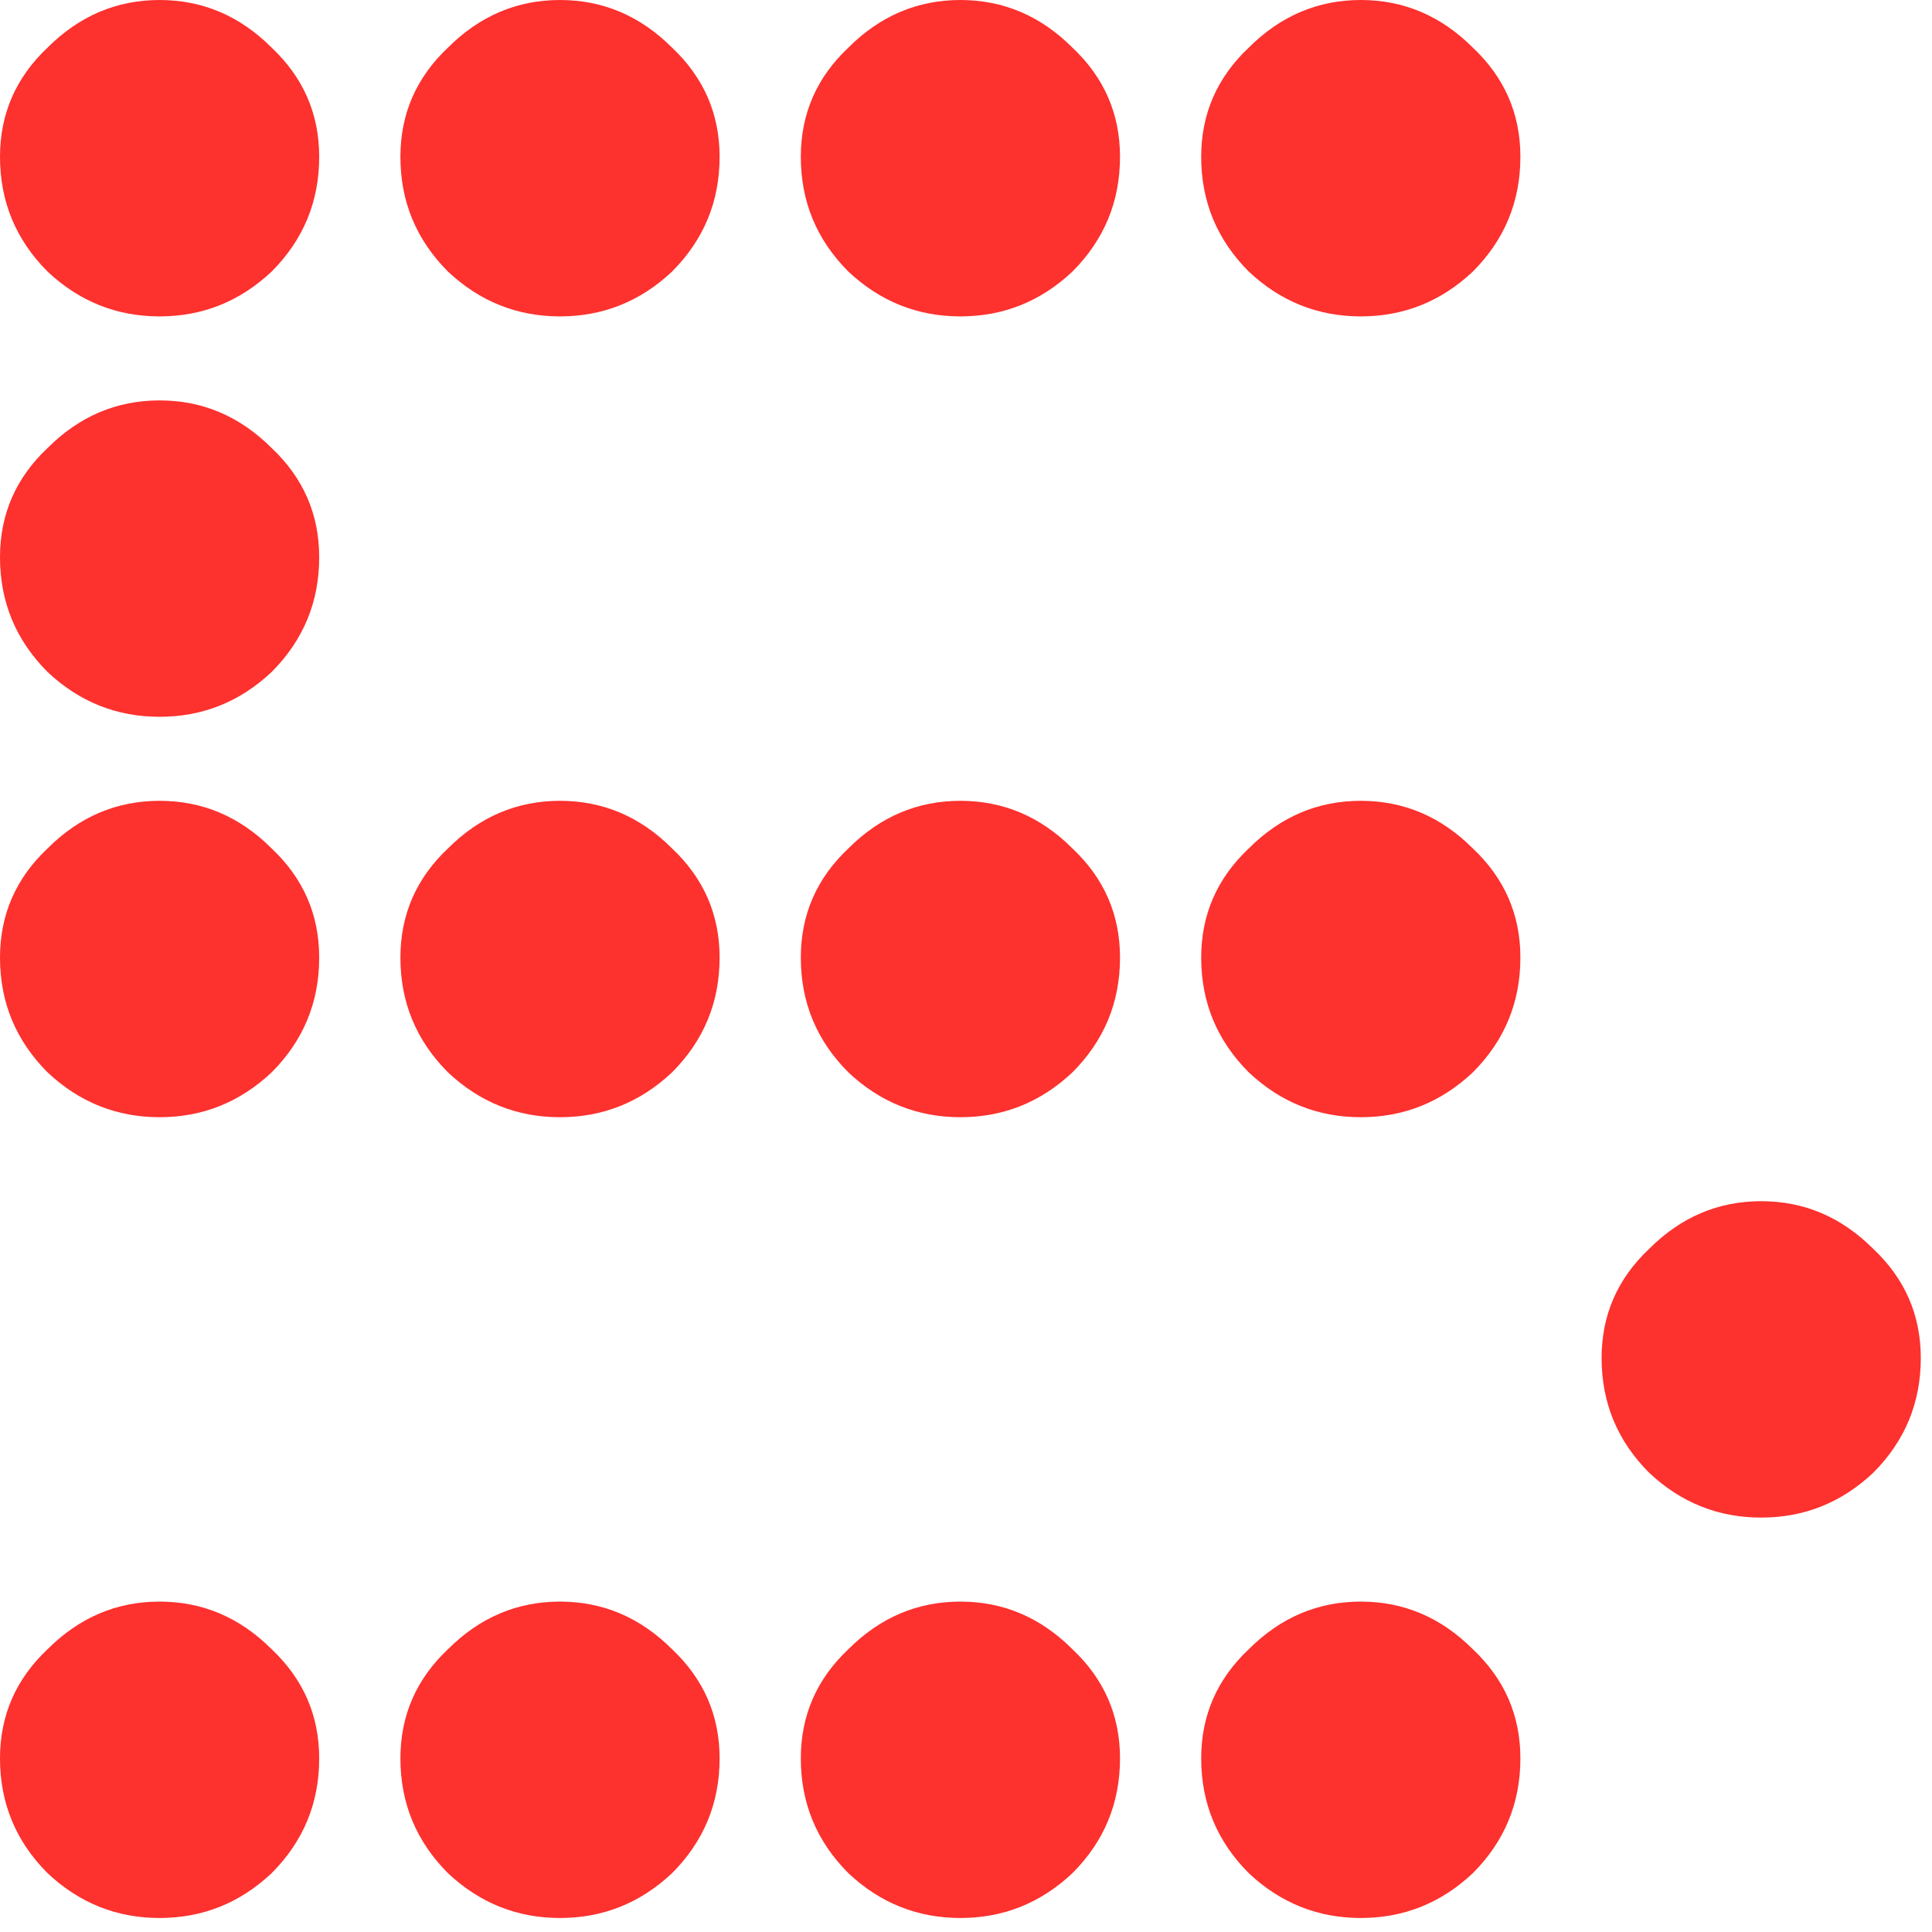
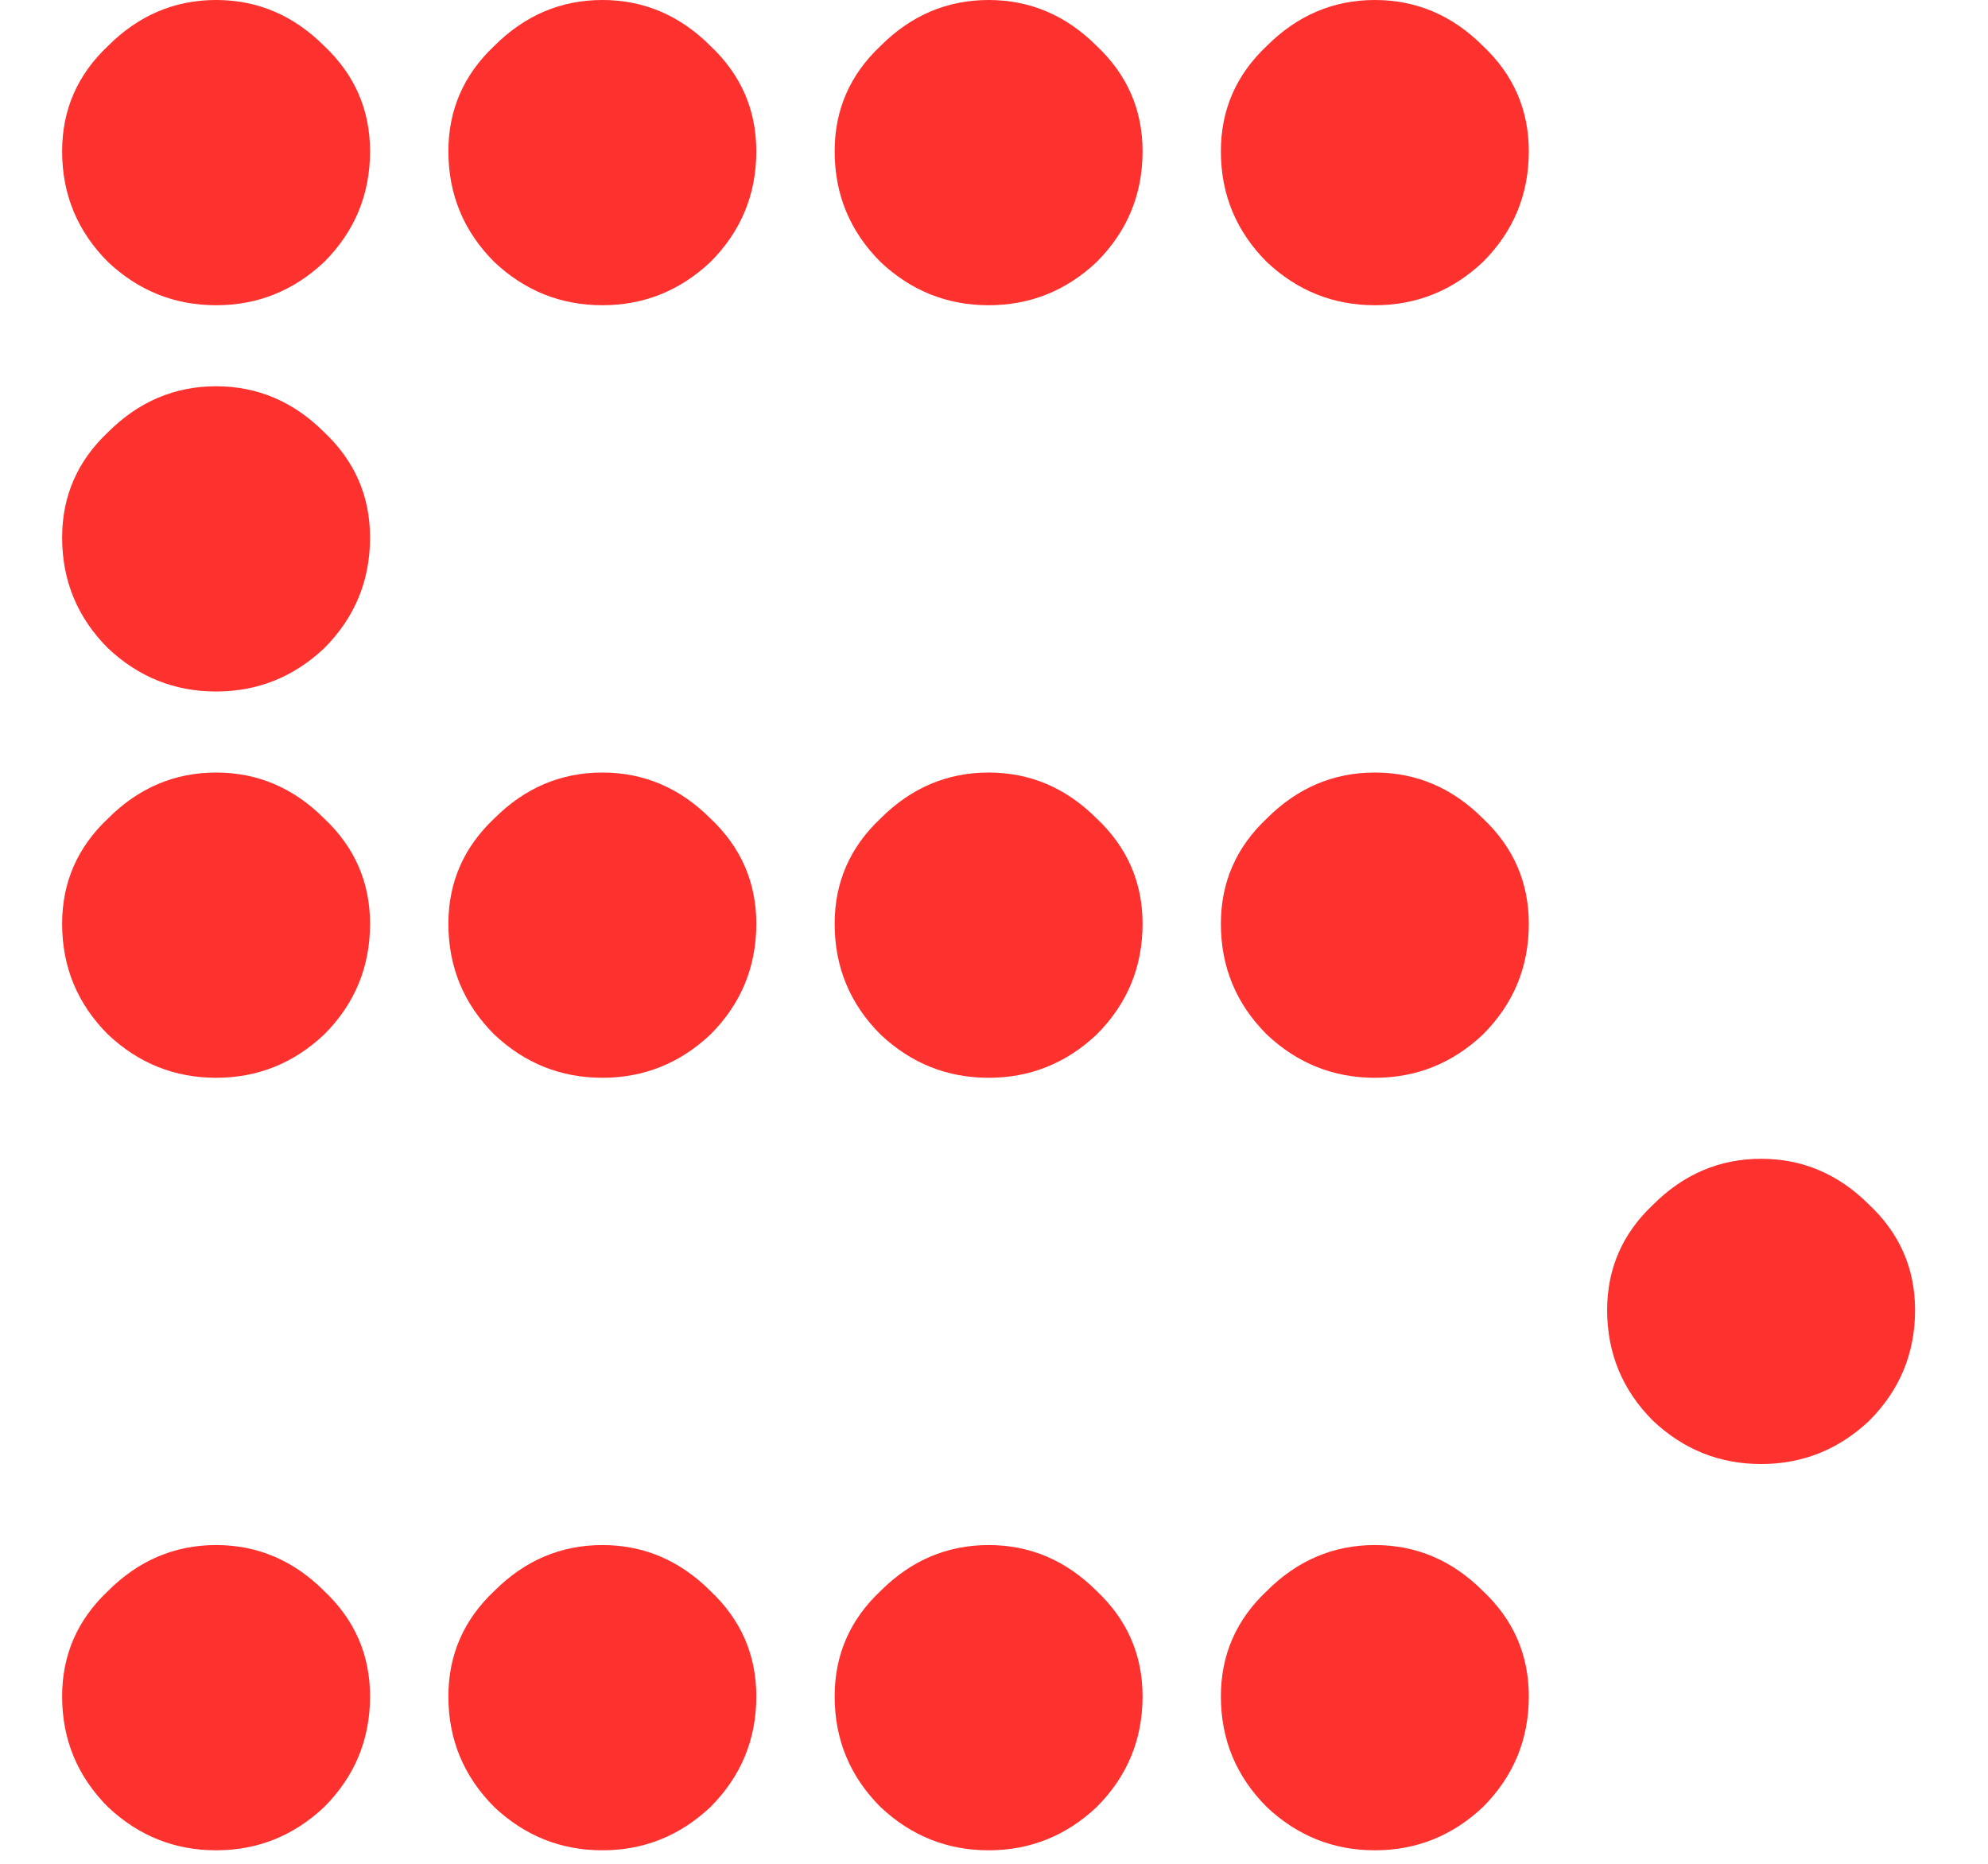
- <svg xmlns="http://www.w3.org/2000/svg" width="60" height="60" viewBox="0 0 60 60" fill="none">
-   <path d="M0 17.304C0 15.971 0.493 14.841 1.478 13.913C2.464 12.928 3.623 12.435 4.957 12.435C6.29 12.435 7.449 12.928 8.435 13.913C9.42 14.841 9.913 15.971 9.913 17.304C9.913 18.696 9.42 19.884 8.435 20.87C7.449 21.797 6.29 22.261 4.957 22.261C3.623 22.261 2.464 21.797 1.478 20.87C0.493 19.884 0 18.696 0 17.304ZM0 29.739C0 28.406 0.493 27.275 1.478 26.348C2.464 25.362 3.623 24.87 4.957 24.87C6.29 24.87 7.449 25.362 8.435 26.348C9.42 27.275 9.913 28.406 9.913 29.739C9.913 31.13 9.42 32.319 8.435 33.304C7.449 34.232 6.29 34.696 4.957 34.696C3.623 34.696 2.464 34.232 1.478 33.304C0.493 32.319 0 31.13 0 29.739ZM0 54.609C0 53.275 0.493 52.145 1.478 51.217C2.464 50.232 3.623 49.739 4.957 49.739C6.29 49.739 7.449 50.232 8.435 51.217C9.42 52.145 9.913 53.275 9.913 54.609C9.913 56 9.42 57.188 8.435 58.174C7.449 59.101 6.29 59.565 4.957 59.565C3.623 59.565 2.464 59.101 1.478 58.174C0.493 57.188 0 56 0 54.609ZM12.435 4.87C12.435 3.536 12.928 2.406 13.913 1.478C14.899 0.493 16.058 0 17.391 0C18.725 0 19.884 0.493 20.87 1.478C21.855 2.406 22.348 3.536 22.348 4.87C22.348 6.261 21.855 7.449 20.87 8.435C19.884 9.362 18.725 9.826 17.391 9.826C16.058 9.826 14.899 9.362 13.913 8.435C12.928 7.449 12.435 6.261 12.435 4.87ZM12.435 29.739C12.435 28.406 12.928 27.275 13.913 26.348C14.899 25.362 16.058 24.87 17.391 24.87C18.725 24.87 19.884 25.362 20.87 26.348C21.855 27.275 22.348 28.406 22.348 29.739C22.348 31.13 21.855 32.319 20.87 33.304C19.884 34.232 18.725 34.696 17.391 34.696C16.058 34.696 14.899 34.232 13.913 33.304C12.928 32.319 12.435 31.13 12.435 29.739ZM24.87 29.739C24.87 28.406 25.362 27.275 26.348 26.348C27.333 25.362 28.493 24.87 29.826 24.87C31.159 24.87 32.319 25.362 33.304 26.348C34.29 27.275 34.783 28.406 34.783 29.739C34.783 31.13 34.29 32.319 33.304 33.304C32.319 34.232 31.159 34.696 29.826 34.696C28.493 34.696 27.333 34.232 26.348 33.304C25.362 32.319 24.87 31.13 24.87 29.739ZM24.87 54.609C24.87 53.275 25.362 52.145 26.348 51.217C27.333 50.232 28.493 49.739 29.826 49.739C31.159 49.739 32.319 50.232 33.304 51.217C34.29 52.145 34.783 53.275 34.783 54.609C34.783 56 34.29 57.188 33.304 58.174C32.319 59.101 31.159 59.565 29.826 59.565C28.493 59.565 27.333 59.101 26.348 58.174C25.362 57.188 24.87 56 24.87 54.609ZM37.304 4.87C37.304 3.536 37.797 2.406 38.783 1.478C39.768 0.493 40.928 0 42.261 0C43.594 0 44.754 0.493 45.739 1.478C46.725 2.406 47.217 3.536 47.217 4.87C47.217 6.261 46.725 7.449 45.739 8.435C44.754 9.362 43.594 9.826 42.261 9.826C40.928 9.826 39.768 9.362 38.783 8.435C37.797 7.449 37.304 6.261 37.304 4.87ZM37.304 29.739C37.304 28.406 37.797 27.275 38.783 26.348C39.768 25.362 40.928 24.87 42.261 24.87C43.594 24.87 44.754 25.362 45.739 26.348C46.725 27.275 47.217 28.406 47.217 29.739C47.217 31.13 46.725 32.319 45.739 33.304C44.754 34.232 43.594 34.696 42.261 34.696C40.928 34.696 39.768 34.232 38.783 33.304C37.797 32.319 37.304 31.13 37.304 29.739ZM37.304 54.609C37.304 53.275 37.797 52.145 38.783 51.217C39.768 50.232 40.928 49.739 42.261 49.739C43.594 49.739 44.754 50.232 45.739 51.217C46.725 52.145 47.217 53.275 47.217 54.609C47.217 56 46.725 57.188 45.739 58.174C44.754 59.101 43.594 59.565 42.261 59.565C40.928 59.565 39.768 59.101 38.783 58.174C37.797 57.188 37.304 56 37.304 54.609ZM49.739 42.174C49.739 40.841 50.232 39.71 51.217 38.783C52.203 37.797 53.362 37.304 54.696 37.304C56.029 37.304 57.188 37.797 58.174 38.783C59.159 39.71 59.652 40.841 59.652 42.174C59.652 43.565 59.159 44.754 58.174 45.739C57.188 46.667 56.029 47.13 54.696 47.13C53.362 47.13 52.203 46.667 51.217 45.739C50.232 44.754 49.739 43.565 49.739 42.174ZM12.435 54.609C12.435 53.275 12.928 52.145 13.913 51.217C14.899 50.232 16.058 49.739 17.391 49.739C18.725 49.739 19.884 50.232 20.87 51.217C21.855 52.145 22.348 53.275 22.348 54.609C22.348 56 21.855 57.188 20.87 58.174C19.884 59.101 18.725 59.565 17.391 59.565C16.058 59.565 14.899 59.101 13.913 58.174C12.928 57.188 12.435 56 12.435 54.609ZM0 4.87C0 3.536 0.493 2.406 1.478 1.478C2.464 0.493 3.623 0 4.957 0C6.29 0 7.449 0.493 8.435 1.478C9.42 2.406 9.913 3.536 9.913 4.87C9.913 6.261 9.42 7.449 8.435 8.435C7.449 9.362 6.29 9.826 4.957 9.826C3.623 9.826 2.464 9.362 1.478 8.435C0.493 7.449 0 6.261 0 4.87ZM24.87 4.87C24.87 3.536 25.362 2.406 26.348 1.478C27.333 0.493 28.493 0 29.826 0C31.159 0 32.319 0.493 33.304 1.478C34.29 2.406 34.783 3.536 34.783 4.87C34.783 6.261 34.29 7.449 33.304 8.435C32.319 9.362 31.159 9.826 29.826 9.826C28.493 9.826 27.333 9.362 26.348 8.435C25.362 7.449 24.87 6.261 24.87 4.87Z" fill="#FD312E" />
+ <svg xmlns="http://www.w3.org/2000/svg" width="64" height="60" viewBox="0 0 64 60" fill="none">
+   <path d="M2 17.304C2 15.971 2.493 14.841 3.478 13.913C4.464 12.928 5.623 12.435 6.957 12.435C8.29 12.435 9.449 12.928 10.435 13.913C11.42 14.841 11.913 15.971 11.913 17.304C11.913 18.696 11.42 19.884 10.435 20.87C9.449 21.797 8.29 22.261 6.957 22.261C5.623 22.261 4.464 21.797 3.478 20.87C2.493 19.884 2 18.696 2 17.304ZM2 29.739C2 28.406 2.493 27.275 3.478 26.348C4.464 25.362 5.623 24.87 6.957 24.87C8.29 24.87 9.449 25.362 10.435 26.348C11.42 27.275 11.913 28.406 11.913 29.739C11.913 31.13 11.42 32.319 10.435 33.304C9.449 34.232 8.29 34.696 6.957 34.696C5.623 34.696 4.464 34.232 3.478 33.304C2.493 32.319 2 31.13 2 29.739ZM2 54.609C2 53.275 2.493 52.145 3.478 51.217C4.464 50.232 5.623 49.739 6.957 49.739C8.29 49.739 9.449 50.232 10.435 51.217C11.42 52.145 11.913 53.275 11.913 54.609C11.913 56 11.42 57.188 10.435 58.174C9.449 59.101 8.29 59.565 6.957 59.565C5.623 59.565 4.464 59.101 3.478 58.174C2.493 57.188 2 56 2 54.609ZM14.435 4.87C14.435 3.536 14.928 2.406 15.913 1.478C16.898 0.493 18.058 0 19.391 0C20.725 0 21.884 0.493 22.87 1.478C23.855 2.406 24.348 3.536 24.348 4.87C24.348 6.261 23.855 7.449 22.87 8.435C21.884 9.362 20.725 9.826 19.391 9.826C18.058 9.826 16.898 9.362 15.913 8.435C14.928 7.449 14.435 6.261 14.435 4.87ZM14.435 29.739C14.435 28.406 14.928 27.275 15.913 26.348C16.898 25.362 18.058 24.87 19.391 24.87C20.725 24.87 21.884 25.362 22.87 26.348C23.855 27.275 24.348 28.406 24.348 29.739C24.348 31.13 23.855 32.319 22.87 33.304C21.884 34.232 20.725 34.696 19.391 34.696C18.058 34.696 16.898 34.232 15.913 33.304C14.928 32.319 14.435 31.13 14.435 29.739ZM26.87 29.739C26.87 28.406 27.362 27.275 28.348 26.348C29.333 25.362 30.493 24.87 31.826 24.87C33.159 24.87 34.319 25.362 35.304 26.348C36.29 27.275 36.783 28.406 36.783 29.739C36.783 31.13 36.29 32.319 35.304 33.304C34.319 34.232 33.159 34.696 31.826 34.696C30.493 34.696 29.333 34.232 28.348 33.304C27.362 32.319 26.87 31.13 26.87 29.739ZM26.87 54.609C26.87 53.275 27.362 52.145 28.348 51.217C29.333 50.232 30.493 49.739 31.826 49.739C33.159 49.739 34.319 50.232 35.304 51.217C36.29 52.145 36.783 53.275 36.783 54.609C36.783 56 36.29 57.188 35.304 58.174C34.319 59.101 33.159 59.565 31.826 59.565C30.493 59.565 29.333 59.101 28.348 58.174C27.362 57.188 26.87 56 26.87 54.609ZM39.304 4.87C39.304 3.536 39.797 2.406 40.783 1.478C41.768 0.493 42.928 0 44.261 0C45.594 0 46.754 0.493 47.739 1.478C48.725 2.406 49.217 3.536 49.217 4.87C49.217 6.261 48.725 7.449 47.739 8.435C46.754 9.362 45.594 9.826 44.261 9.826C42.928 9.826 41.768 9.362 40.783 8.435C39.797 7.449 39.304 6.261 39.304 4.87ZM39.304 29.739C39.304 28.406 39.797 27.275 40.783 26.348C41.768 25.362 42.928 24.87 44.261 24.87C45.594 24.87 46.754 25.362 47.739 26.348C48.725 27.275 49.217 28.406 49.217 29.739C49.217 31.13 48.725 32.319 47.739 33.304C46.754 34.232 45.594 34.696 44.261 34.696C42.928 34.696 41.768 34.232 40.783 33.304C39.797 32.319 39.304 31.13 39.304 29.739ZM39.304 54.609C39.304 53.275 39.797 52.145 40.783 51.217C41.768 50.232 42.928 49.739 44.261 49.739C45.594 49.739 46.754 50.232 47.739 51.217C48.725 52.145 49.217 53.275 49.217 54.609C49.217 56 48.725 57.188 47.739 58.174C46.754 59.101 45.594 59.565 44.261 59.565C42.928 59.565 41.768 59.101 40.783 58.174C39.797 57.188 39.304 56 39.304 54.609ZM51.739 42.174C51.739 40.841 52.232 39.71 53.217 38.783C54.203 37.797 55.362 37.304 56.696 37.304C58.029 37.304 59.188 37.797 60.174 38.783C61.159 39.71 61.652 40.841 61.652 42.174C61.652 43.565 61.159 44.754 60.174 45.739C59.188 46.667 58.029 47.13 56.696 47.13C55.362 47.13 54.203 46.667 53.217 45.739C52.232 44.754 51.739 43.565 51.739 42.174ZM14.435 54.609C14.435 53.275 14.928 52.145 15.913 51.217C16.898 50.232 18.058 49.739 19.391 49.739C20.725 49.739 21.884 50.232 22.87 51.217C23.855 52.145 24.348 53.275 24.348 54.609C24.348 56 23.855 57.188 22.87 58.174C21.884 59.101 20.725 59.565 19.391 59.565C18.058 59.565 16.898 59.101 15.913 58.174C14.928 57.188 14.435 56 14.435 54.609ZM2 4.87C2 3.536 2.493 2.406 3.478 1.478C4.464 0.493 5.623 0 6.957 0C8.29 0 9.449 0.493 10.435 1.478C11.42 2.406 11.913 3.536 11.913 4.87C11.913 6.261 11.42 7.449 10.435 8.435C9.449 9.362 8.29 9.826 6.957 9.826C5.623 9.826 4.464 9.362 3.478 8.435C2.493 7.449 2 6.261 2 4.87ZM26.87 4.87C26.87 3.536 27.362 2.406 28.348 1.478C29.333 0.493 30.493 0 31.826 0C33.159 0 34.319 0.493 35.304 1.478C36.29 2.406 36.783 3.536 36.783 4.87C36.783 6.261 36.29 7.449 35.304 8.435C34.319 9.362 33.159 9.826 31.826 9.826C30.493 9.826 29.333 9.362 28.348 8.435C27.362 7.449 26.87 6.261 26.87 4.87Z" fill="#FD312E" />
</svg>
